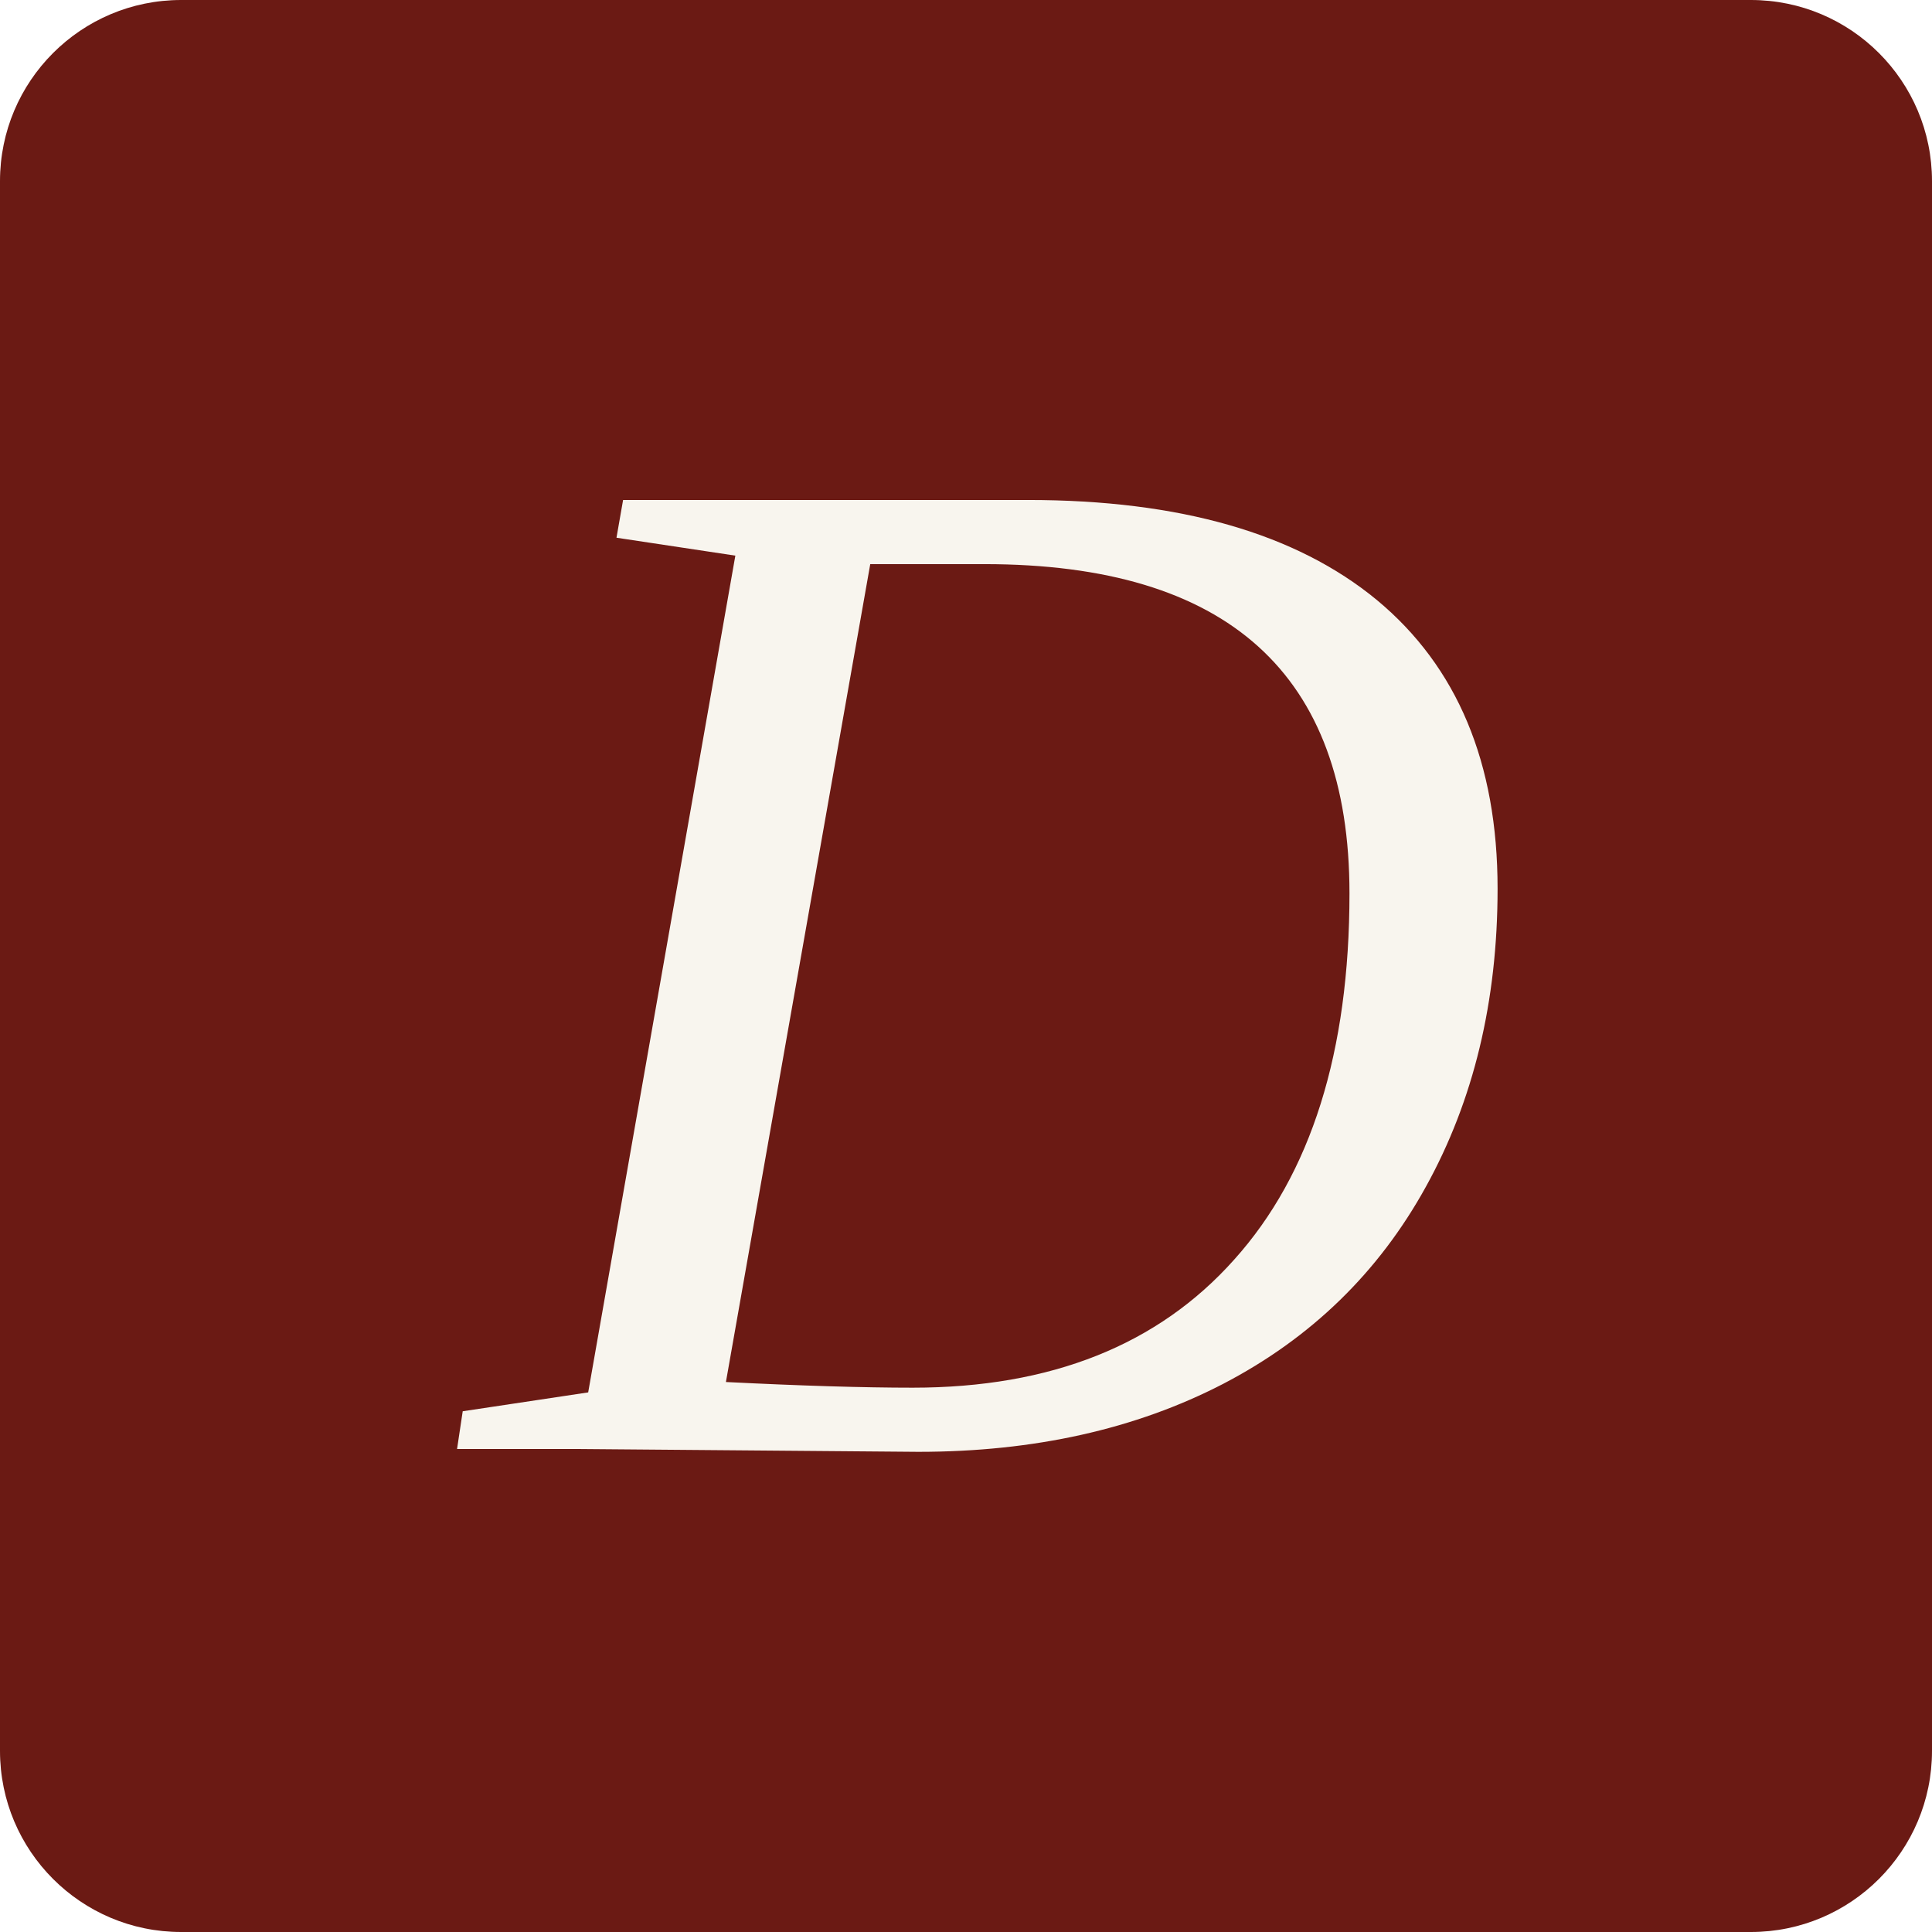
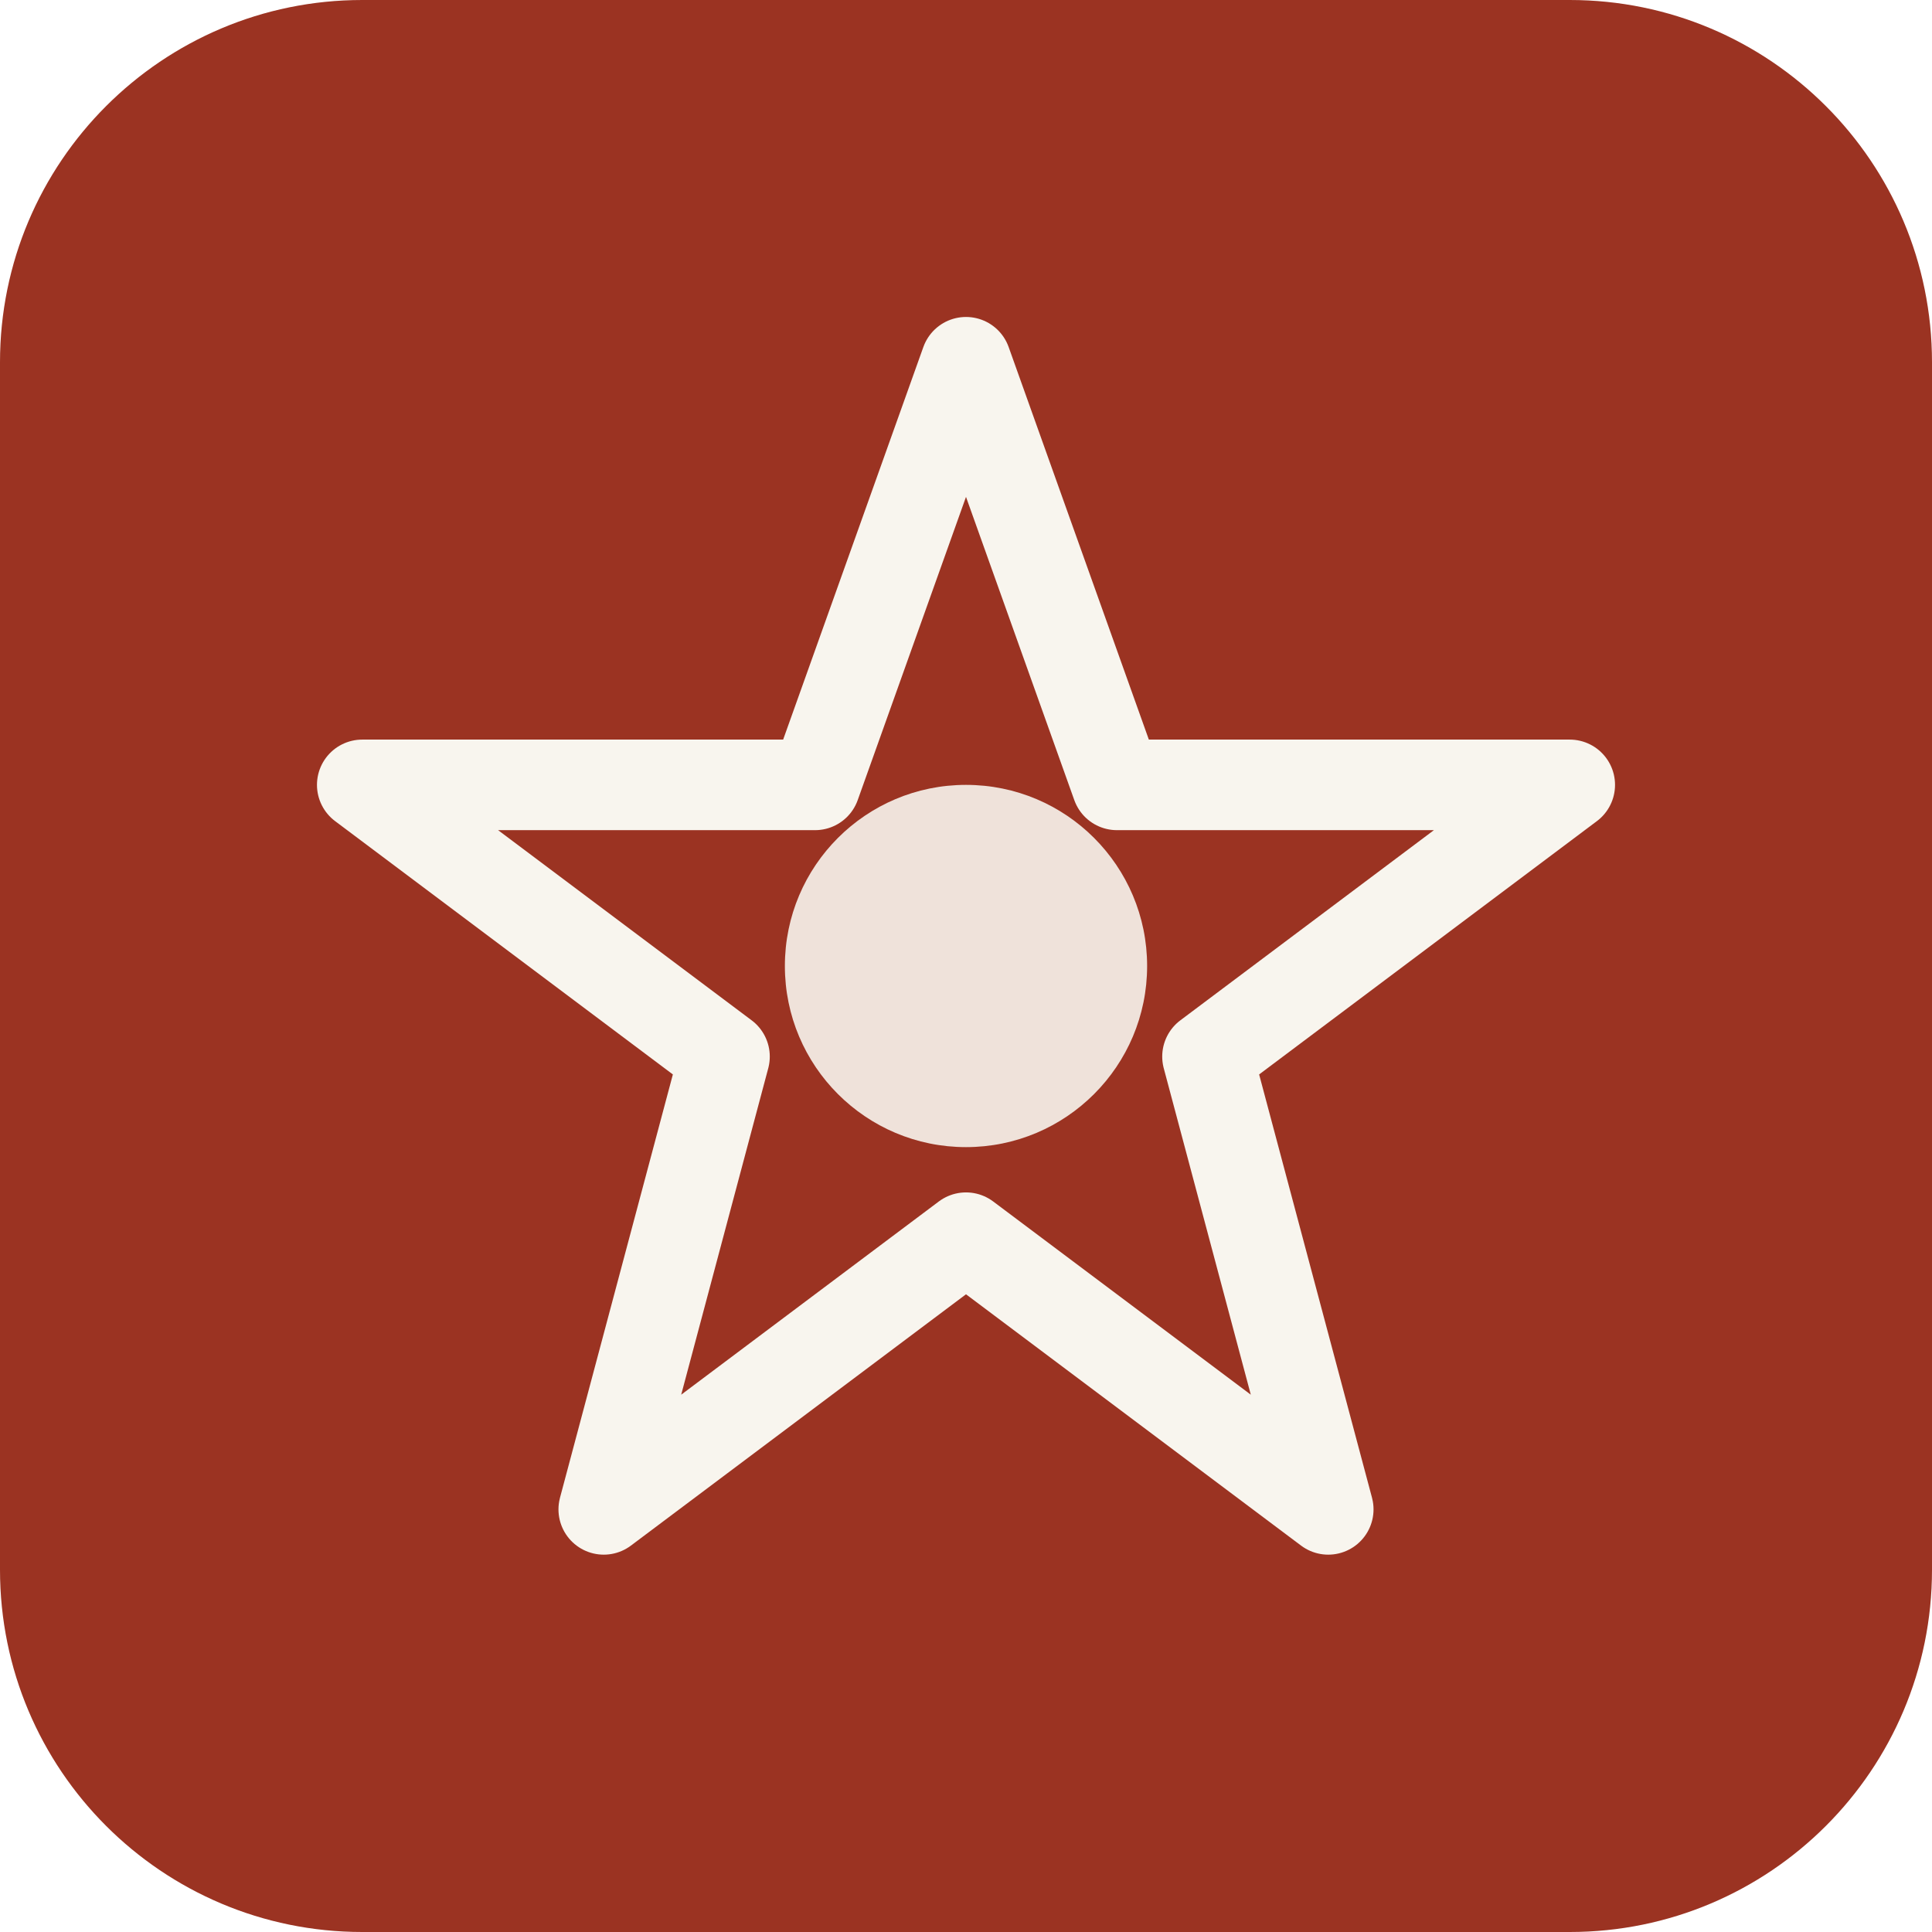
<svg xmlns="http://www.w3.org/2000/svg" viewBox="0 0 32 32">
-   <rect width="32" height="32" rx="3" fill="#6B1A14" />
-   <text x="16.5" y="24" font-family="'Instrument Serif', 'Times New Roman', Georgia, serif" font-size="24" font-style="italic" font-weight="400" fill="#F8F5EE" text-anchor="middle">D</text>
+   <rect width="32" height="32" rx="6" fill="#9B3322" />
+   <path d="M16 6 L18.5 13 L26 13 L20 17.5 L22 25 L16 20.5 L10 25 L12 17.5 L6 13 L13.5 13 Z" fill="none" stroke="#F8F5EE" stroke-width="1.5" stroke-linejoin="round" />
+   <circle cx="16" cy="16" r="3" fill="#F8F5EE" opacity="0.9" />
</svg>
